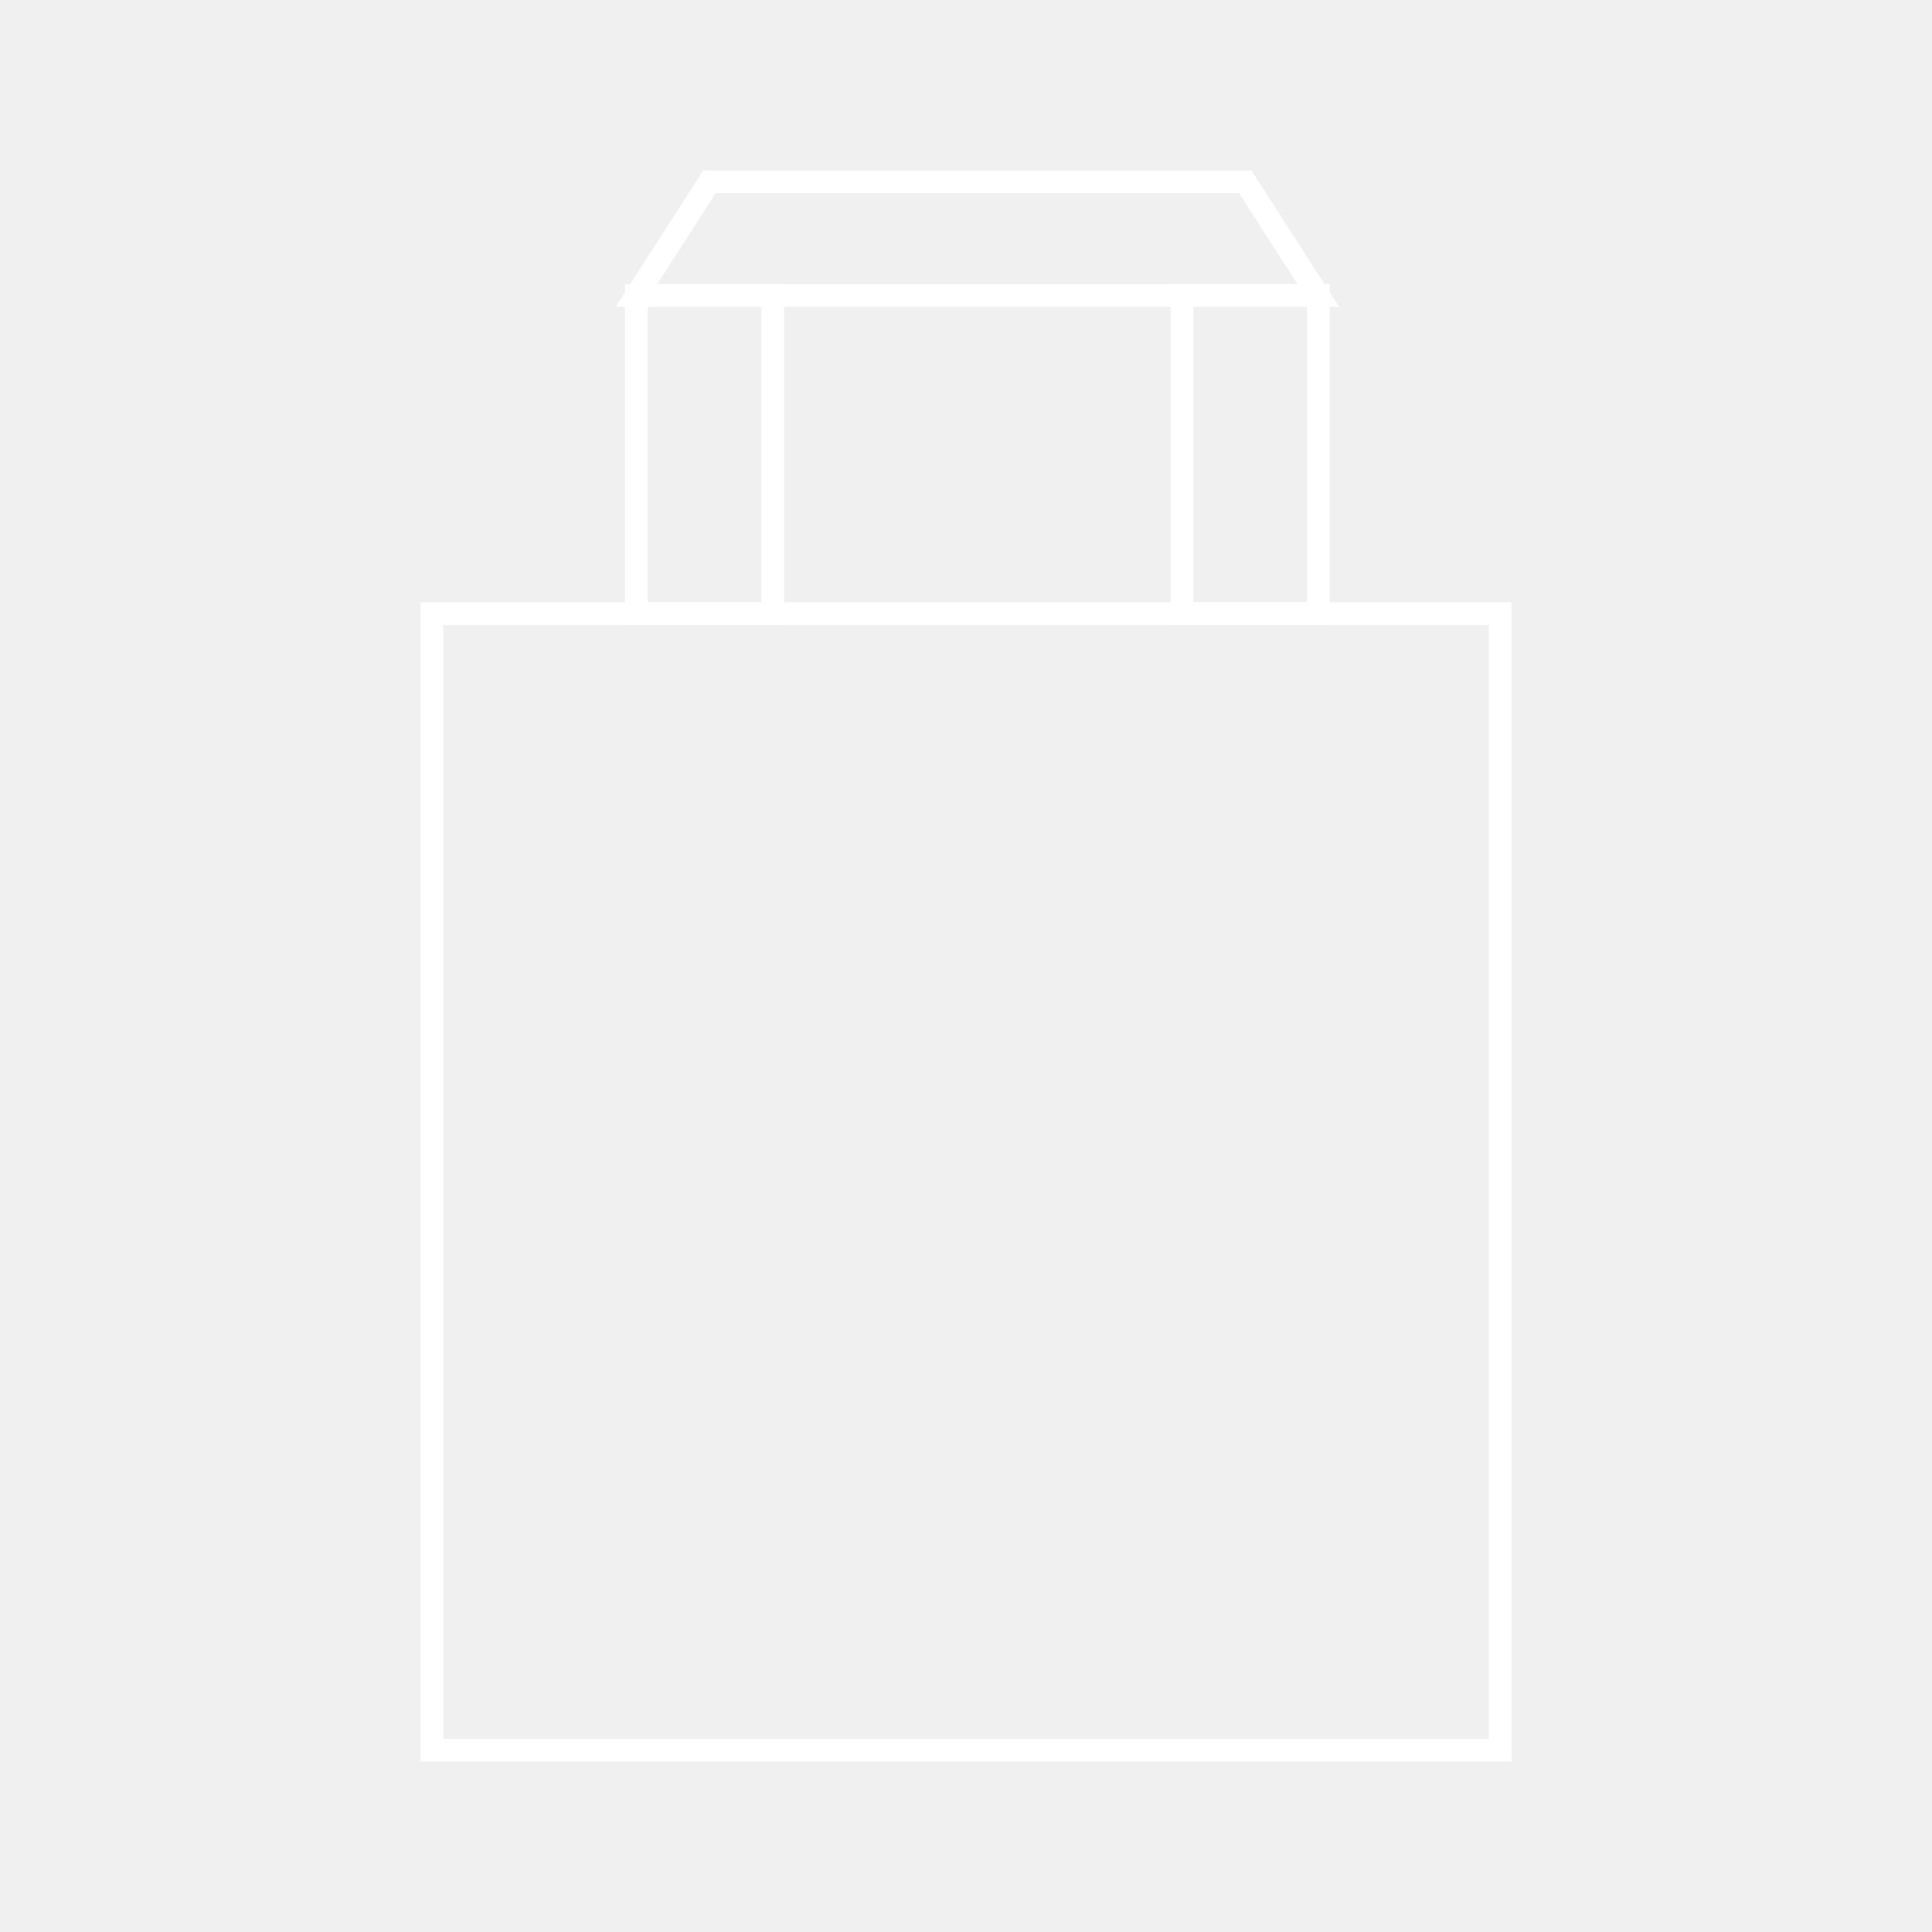
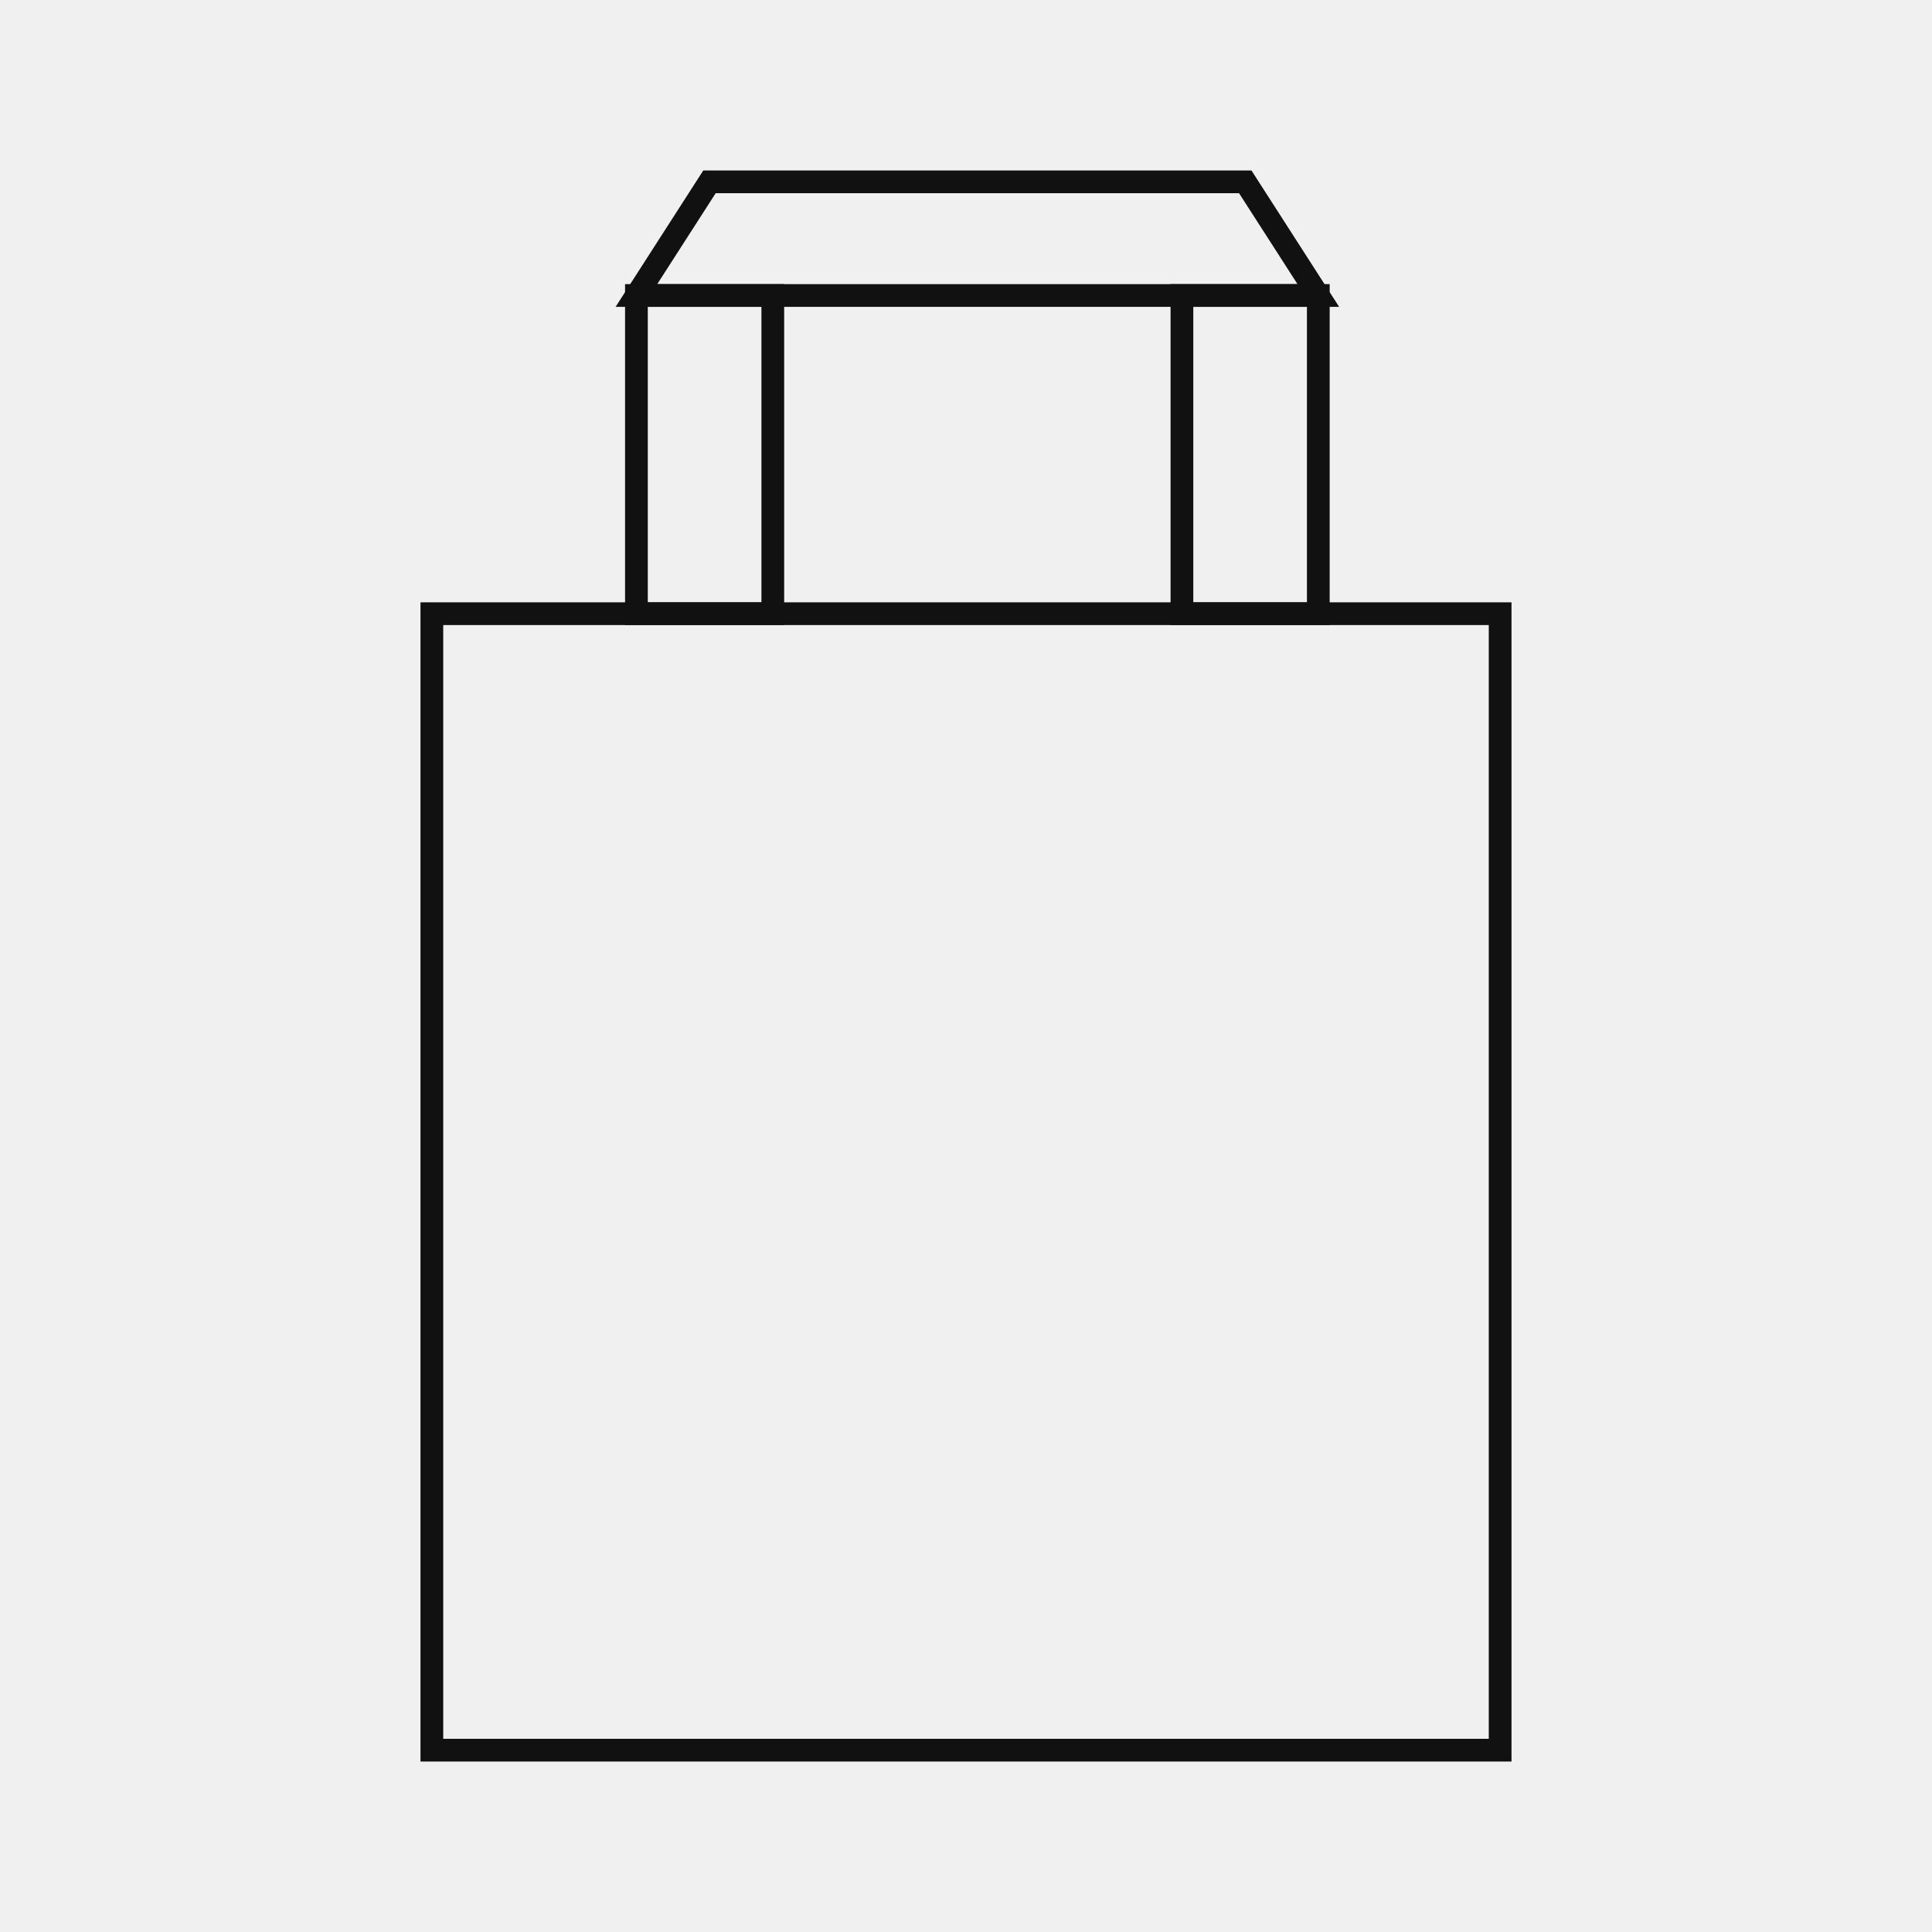
<svg xmlns="http://www.w3.org/2000/svg" width="85" height="85" viewBox="0 0 85 85" fill="none">
-   <rect x="19" y="27" width="47" height="50" stroke="white" />
-   <rect x="28" y="13" width="6" height="14" stroke="white" />
-   <path d="M54.786 8L58 13L28 13L31.214 8L54.786 8Z" stroke="white" />
-   <rect x="52" y="13" width="6" height="14" stroke="white" />
+   <rect x="19" y="27" width="47" height="50" stroke="#111111" />
+   <rect x="28" y="13" width="6" height="14" stroke="#111111" />
+   <path d="M54.786 8L58 13L28 13L31.214 8L54.786 8Z" stroke="#111111" />
+   <rect x="52" y="13" width="6" height="14" stroke="#111111" />
</svg>
